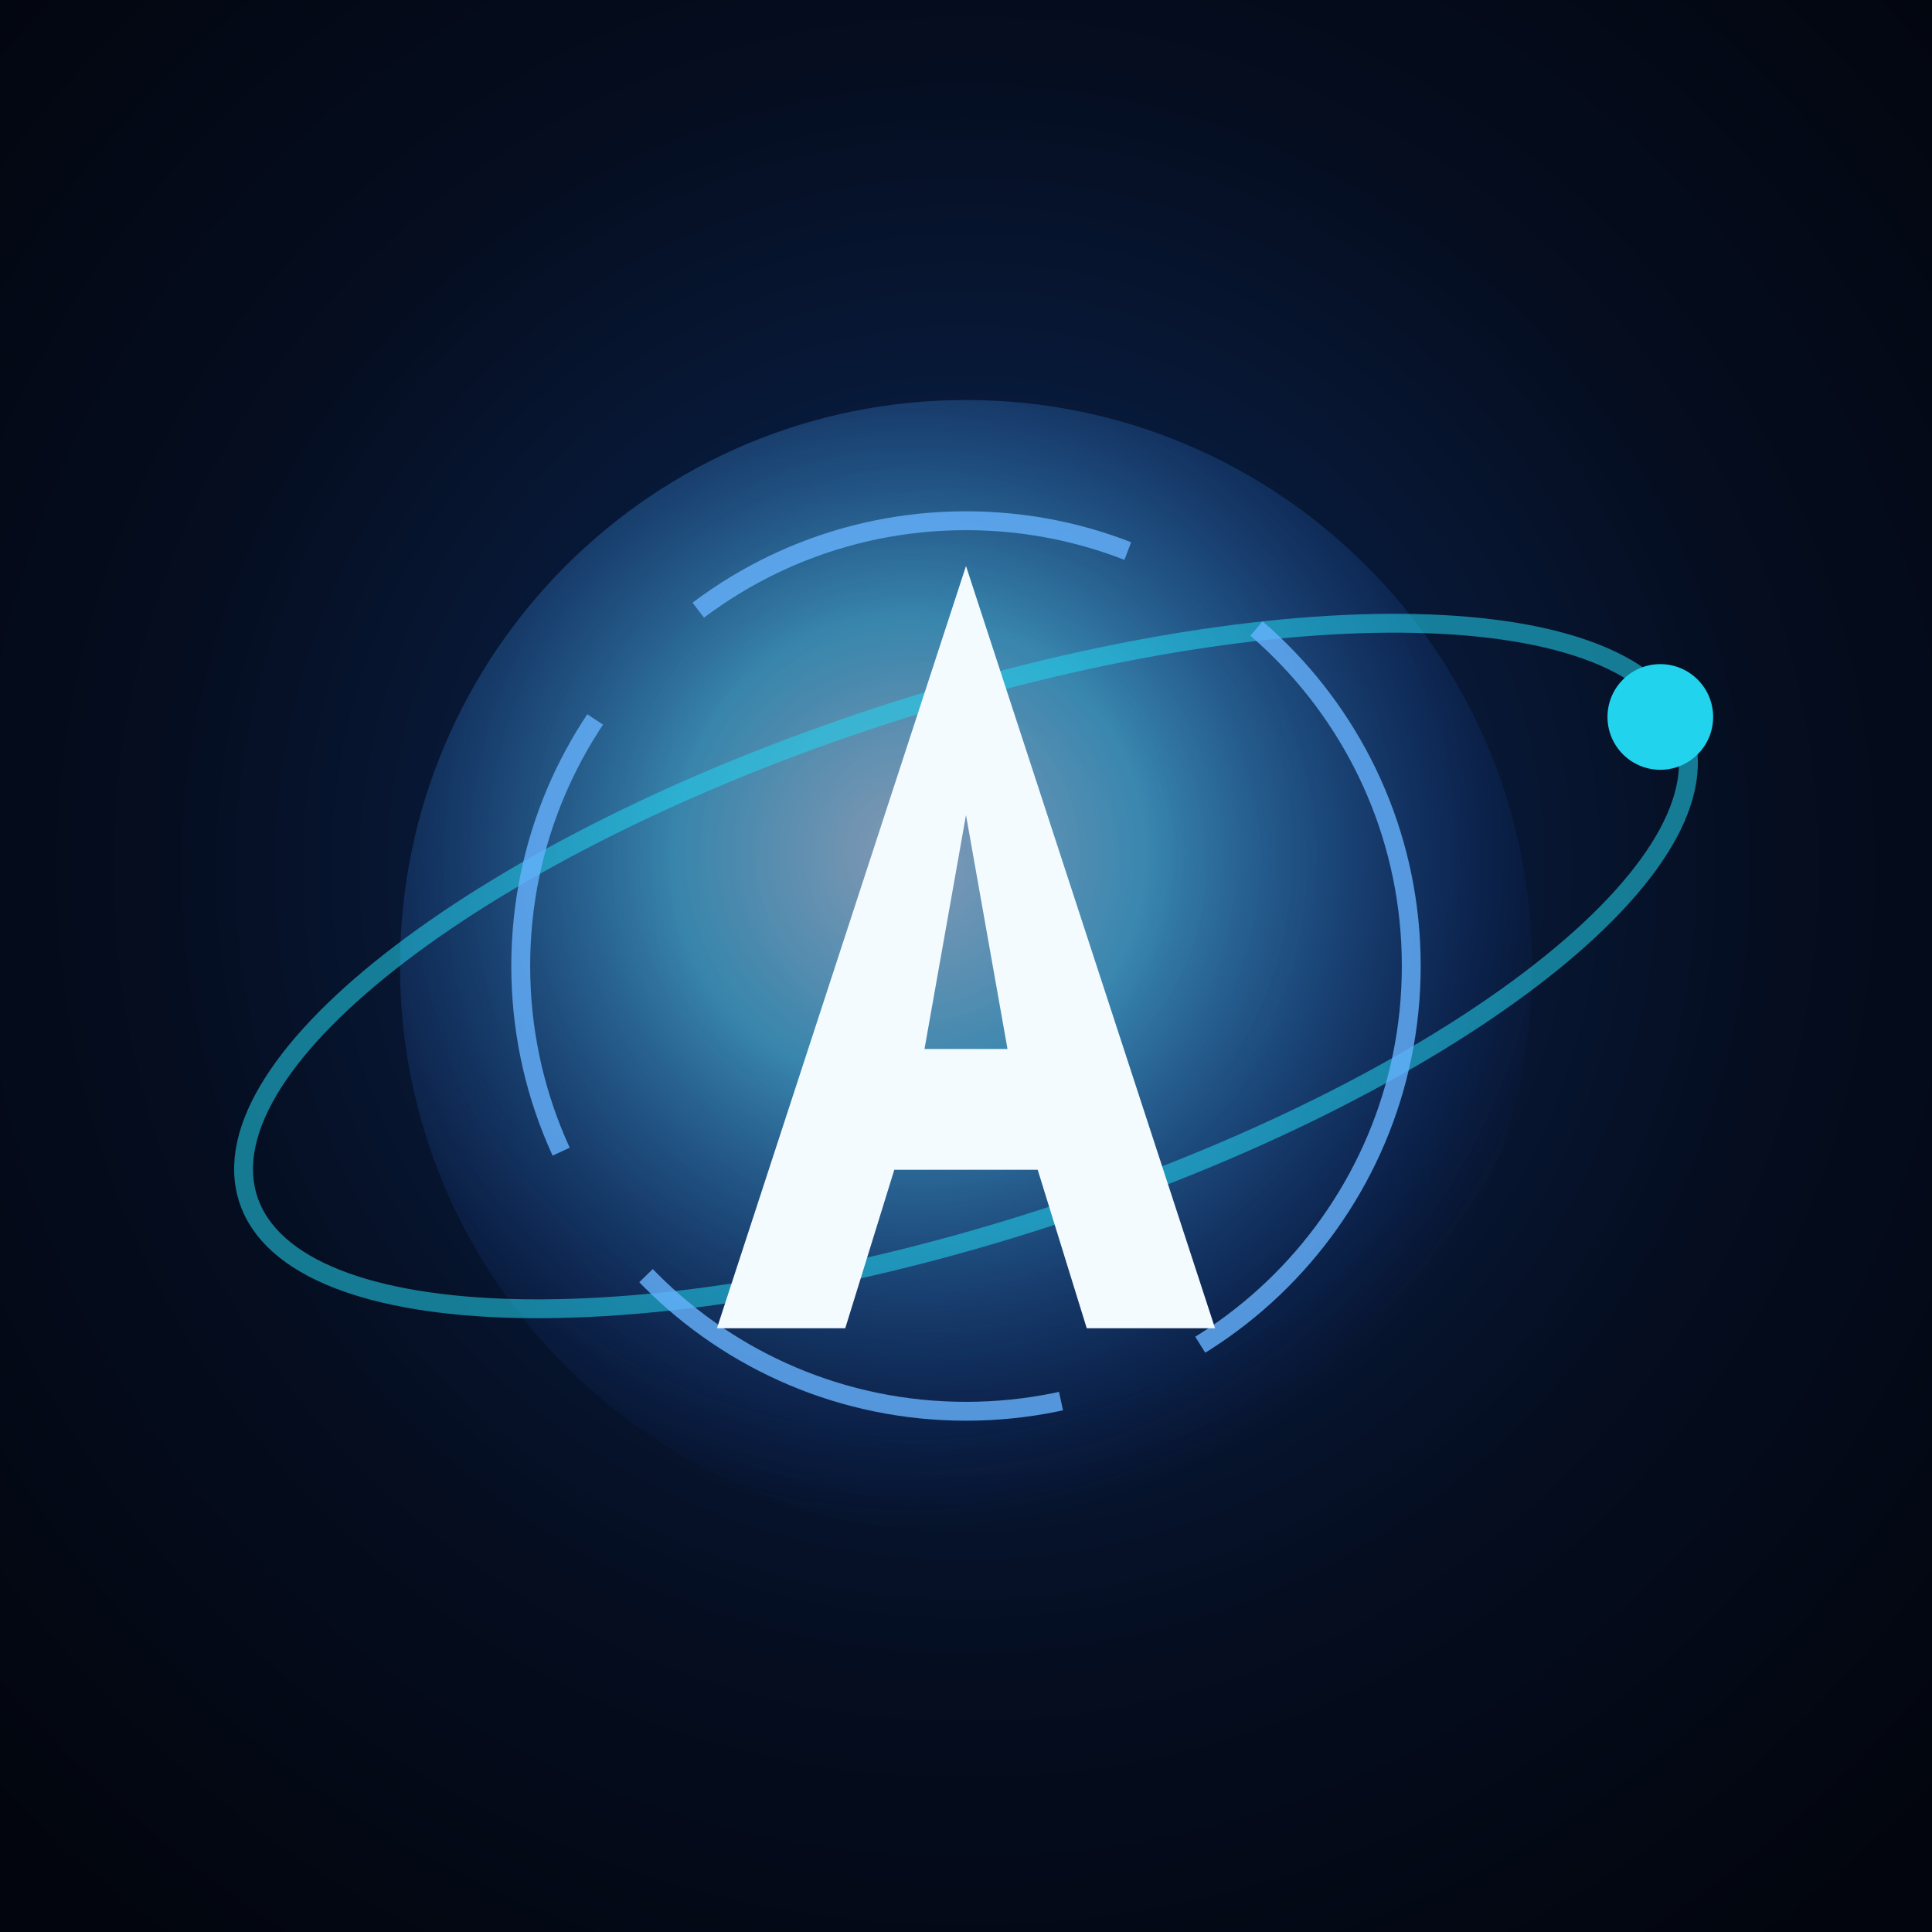
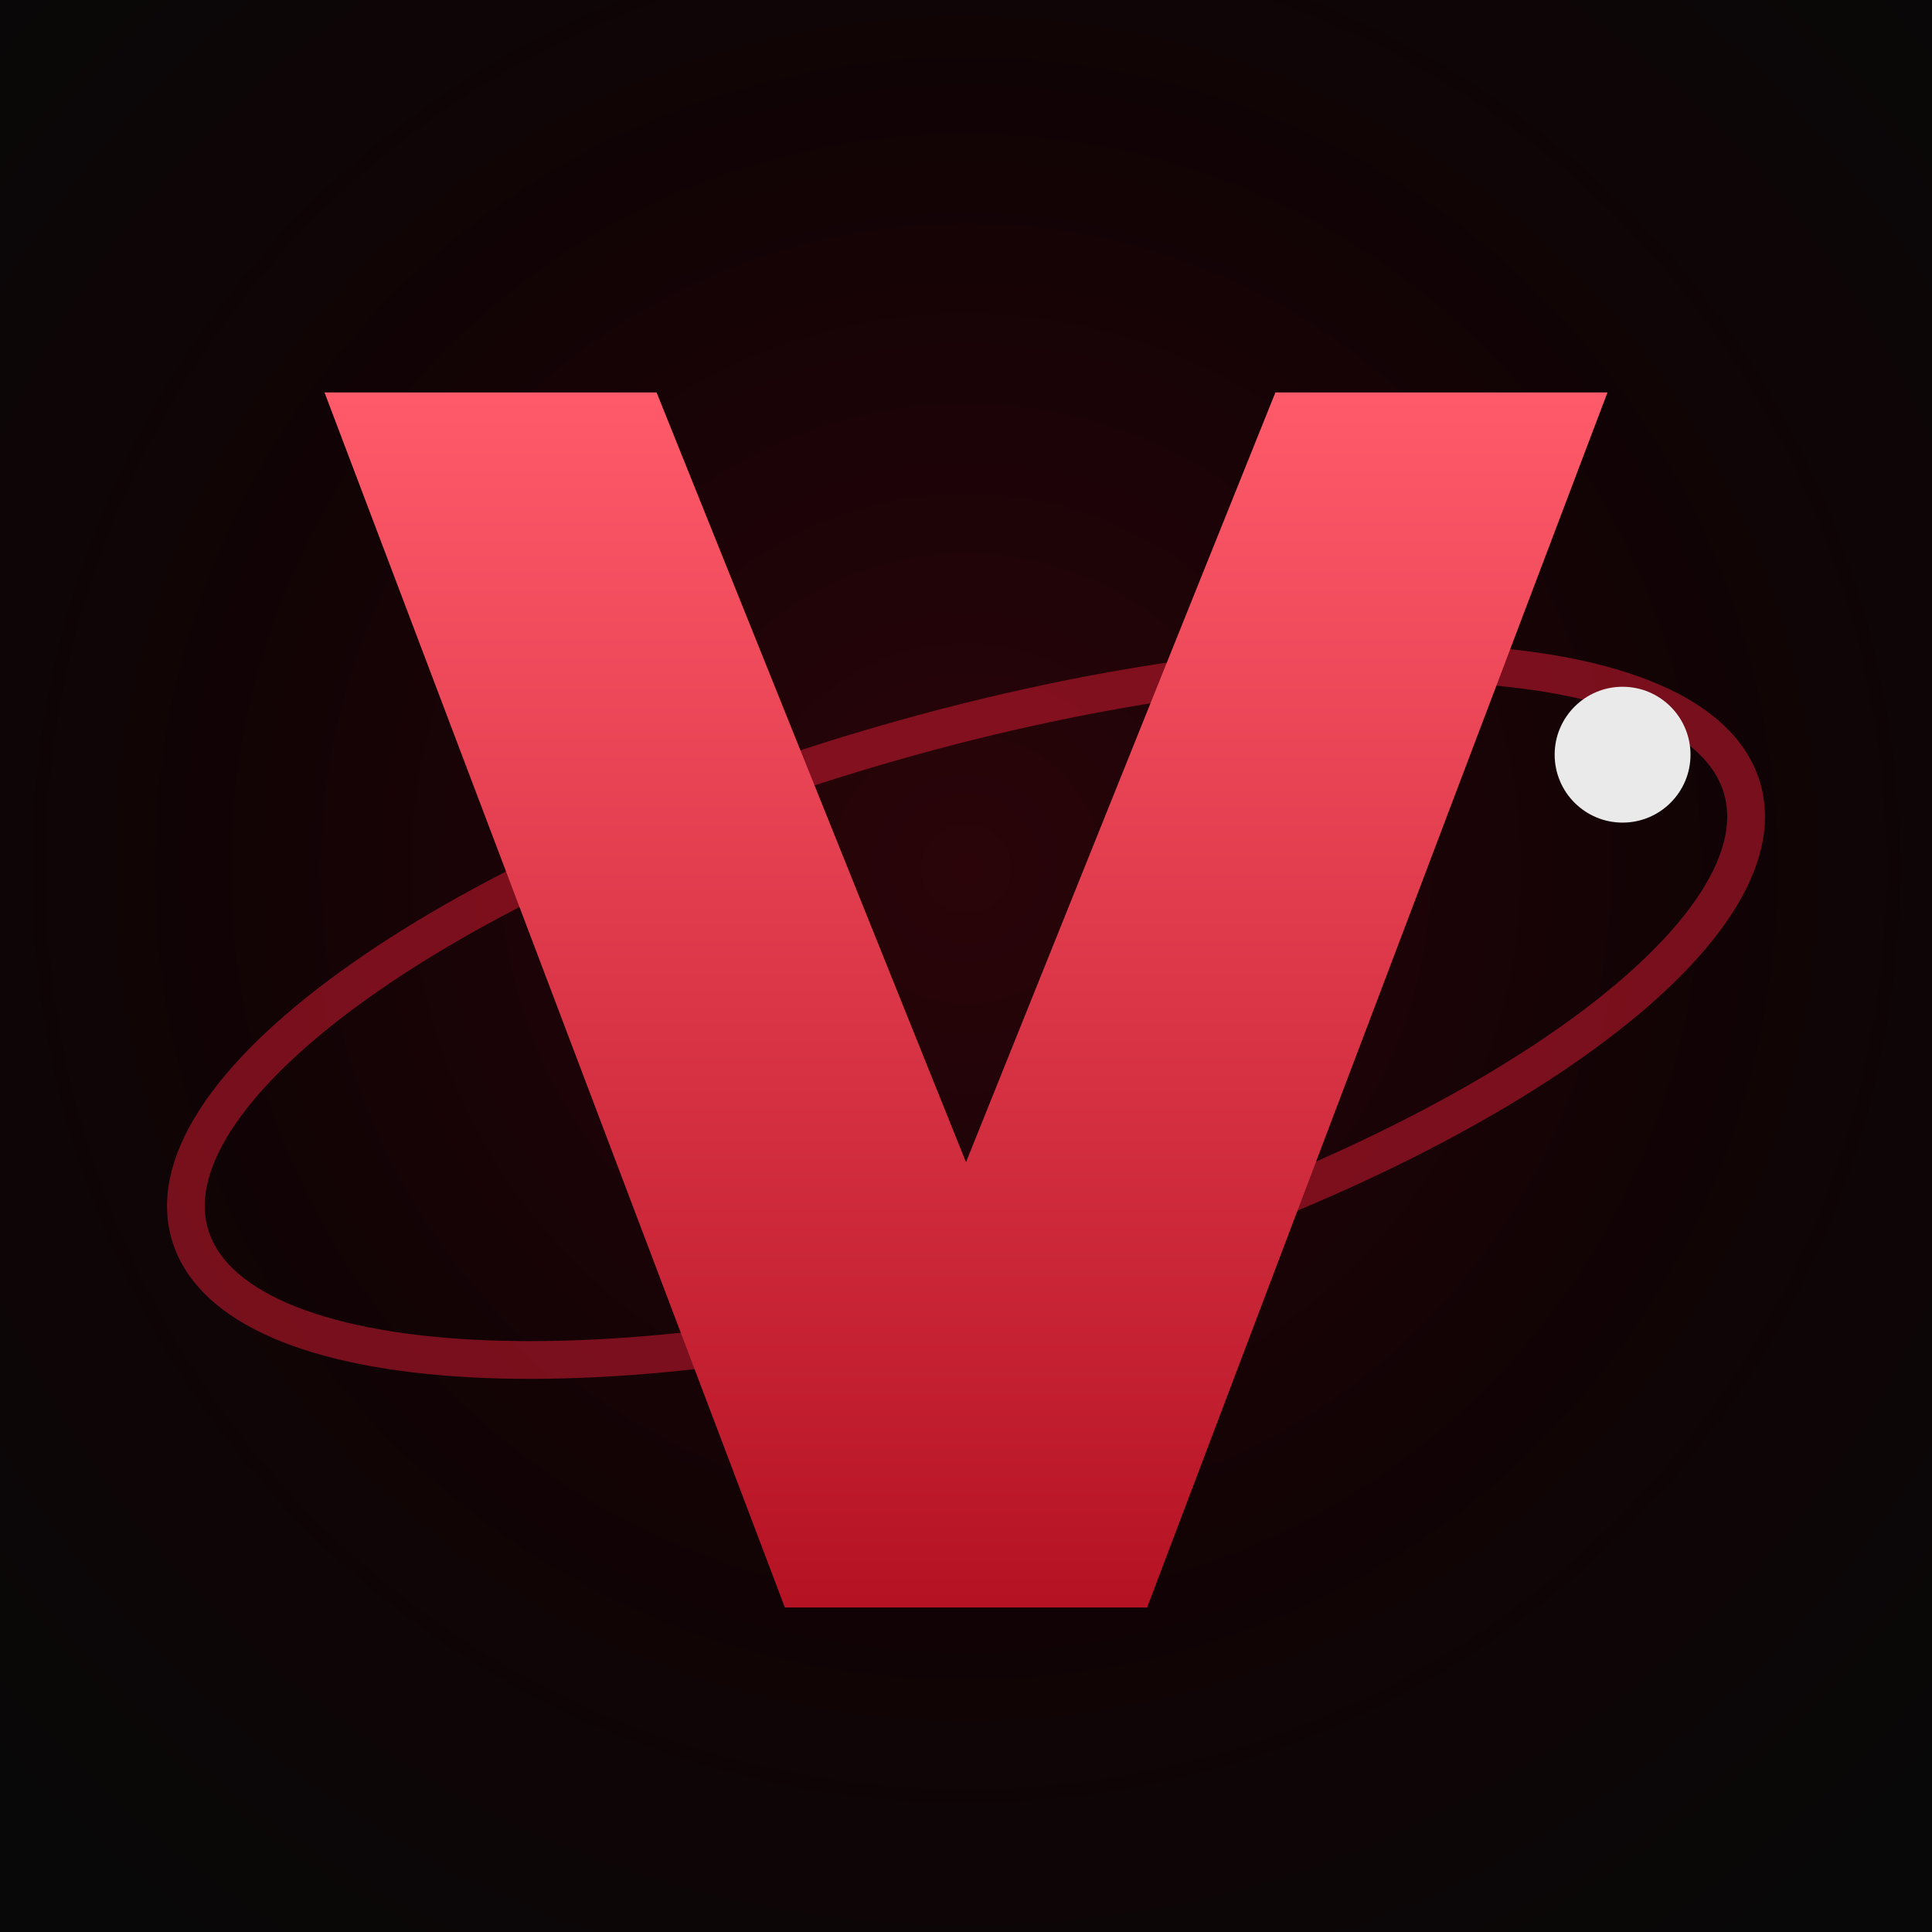
<svg xmlns="http://www.w3.org/2000/svg" viewBox="0 0 512 512">
  <defs>
    <radialGradient id="bg" cx="50%" cy="45%" r="70%">
-       <stop offset="0" stop-color="#0b2a5c" />
-       <stop offset=".6" stop-color="#050d1f" />
-       <stop offset="1" stop-color="#02050d" />
+       <stop offset="0" stop-color="#2a0409" />
+       <stop offset=".55" stop-color="#110305" />
+       <stop offset="1" stop-color="#080808" />
    </radialGradient>
-     <radialGradient id="core" cx="45%" cy="40%" r="60%">
-       <stop offset="0" stop-color="#e6f6ff" />
-       <stop offset=".35" stop-color="#5fd8ff" />
-       <stop offset="1" stop-color="#1d4fd8" stop-opacity="0" />
-     </radialGradient>
+     <linearGradient id="v" x1="0" y1="0" x2="0" y2="1">
+       <stop offset="0" stop-color="#ff5a6a" />
+       <stop offset="1" stop-color="#b51224" />
+     </linearGradient>
  </defs>
  <rect width="512" height="512" fill="url(#bg)" />
-   <circle cx="256" cy="256" r="150" fill="url(#core)" opacity=".55" />
-   <ellipse cx="256" cy="256" rx="200" ry="70" fill="none" stroke="#22d3ee" stroke-width="5" opacity=".55" transform="rotate(-18 256 256)" />
-   <circle cx="256" cy="256" r="118" fill="none" stroke="#66b3ff" stroke-width="5" stroke-dasharray="120 40" opacity=".8" />
-   <path d="M256 150 322 352h-34l-13-42h-38l-13 42h-34l66-202zm0 66-11 62h22l-11-62z" fill="#f4fbff" />
-   <circle cx="440" cy="190" r="14" fill="#22d3ee" />
+   <ellipse cx="256" cy="268" rx="214" ry="74" fill="none" stroke="#e11d35" stroke-opacity=".5" stroke-width="10" transform="rotate(-16 256 268)" />
+   <path d="M86 104h88l82 204 82-204h88L304 426h-96z" fill="url(#v)" />
+   <circle cx="430" cy="200" r="18" fill="#eaeaea" />
</svg>
